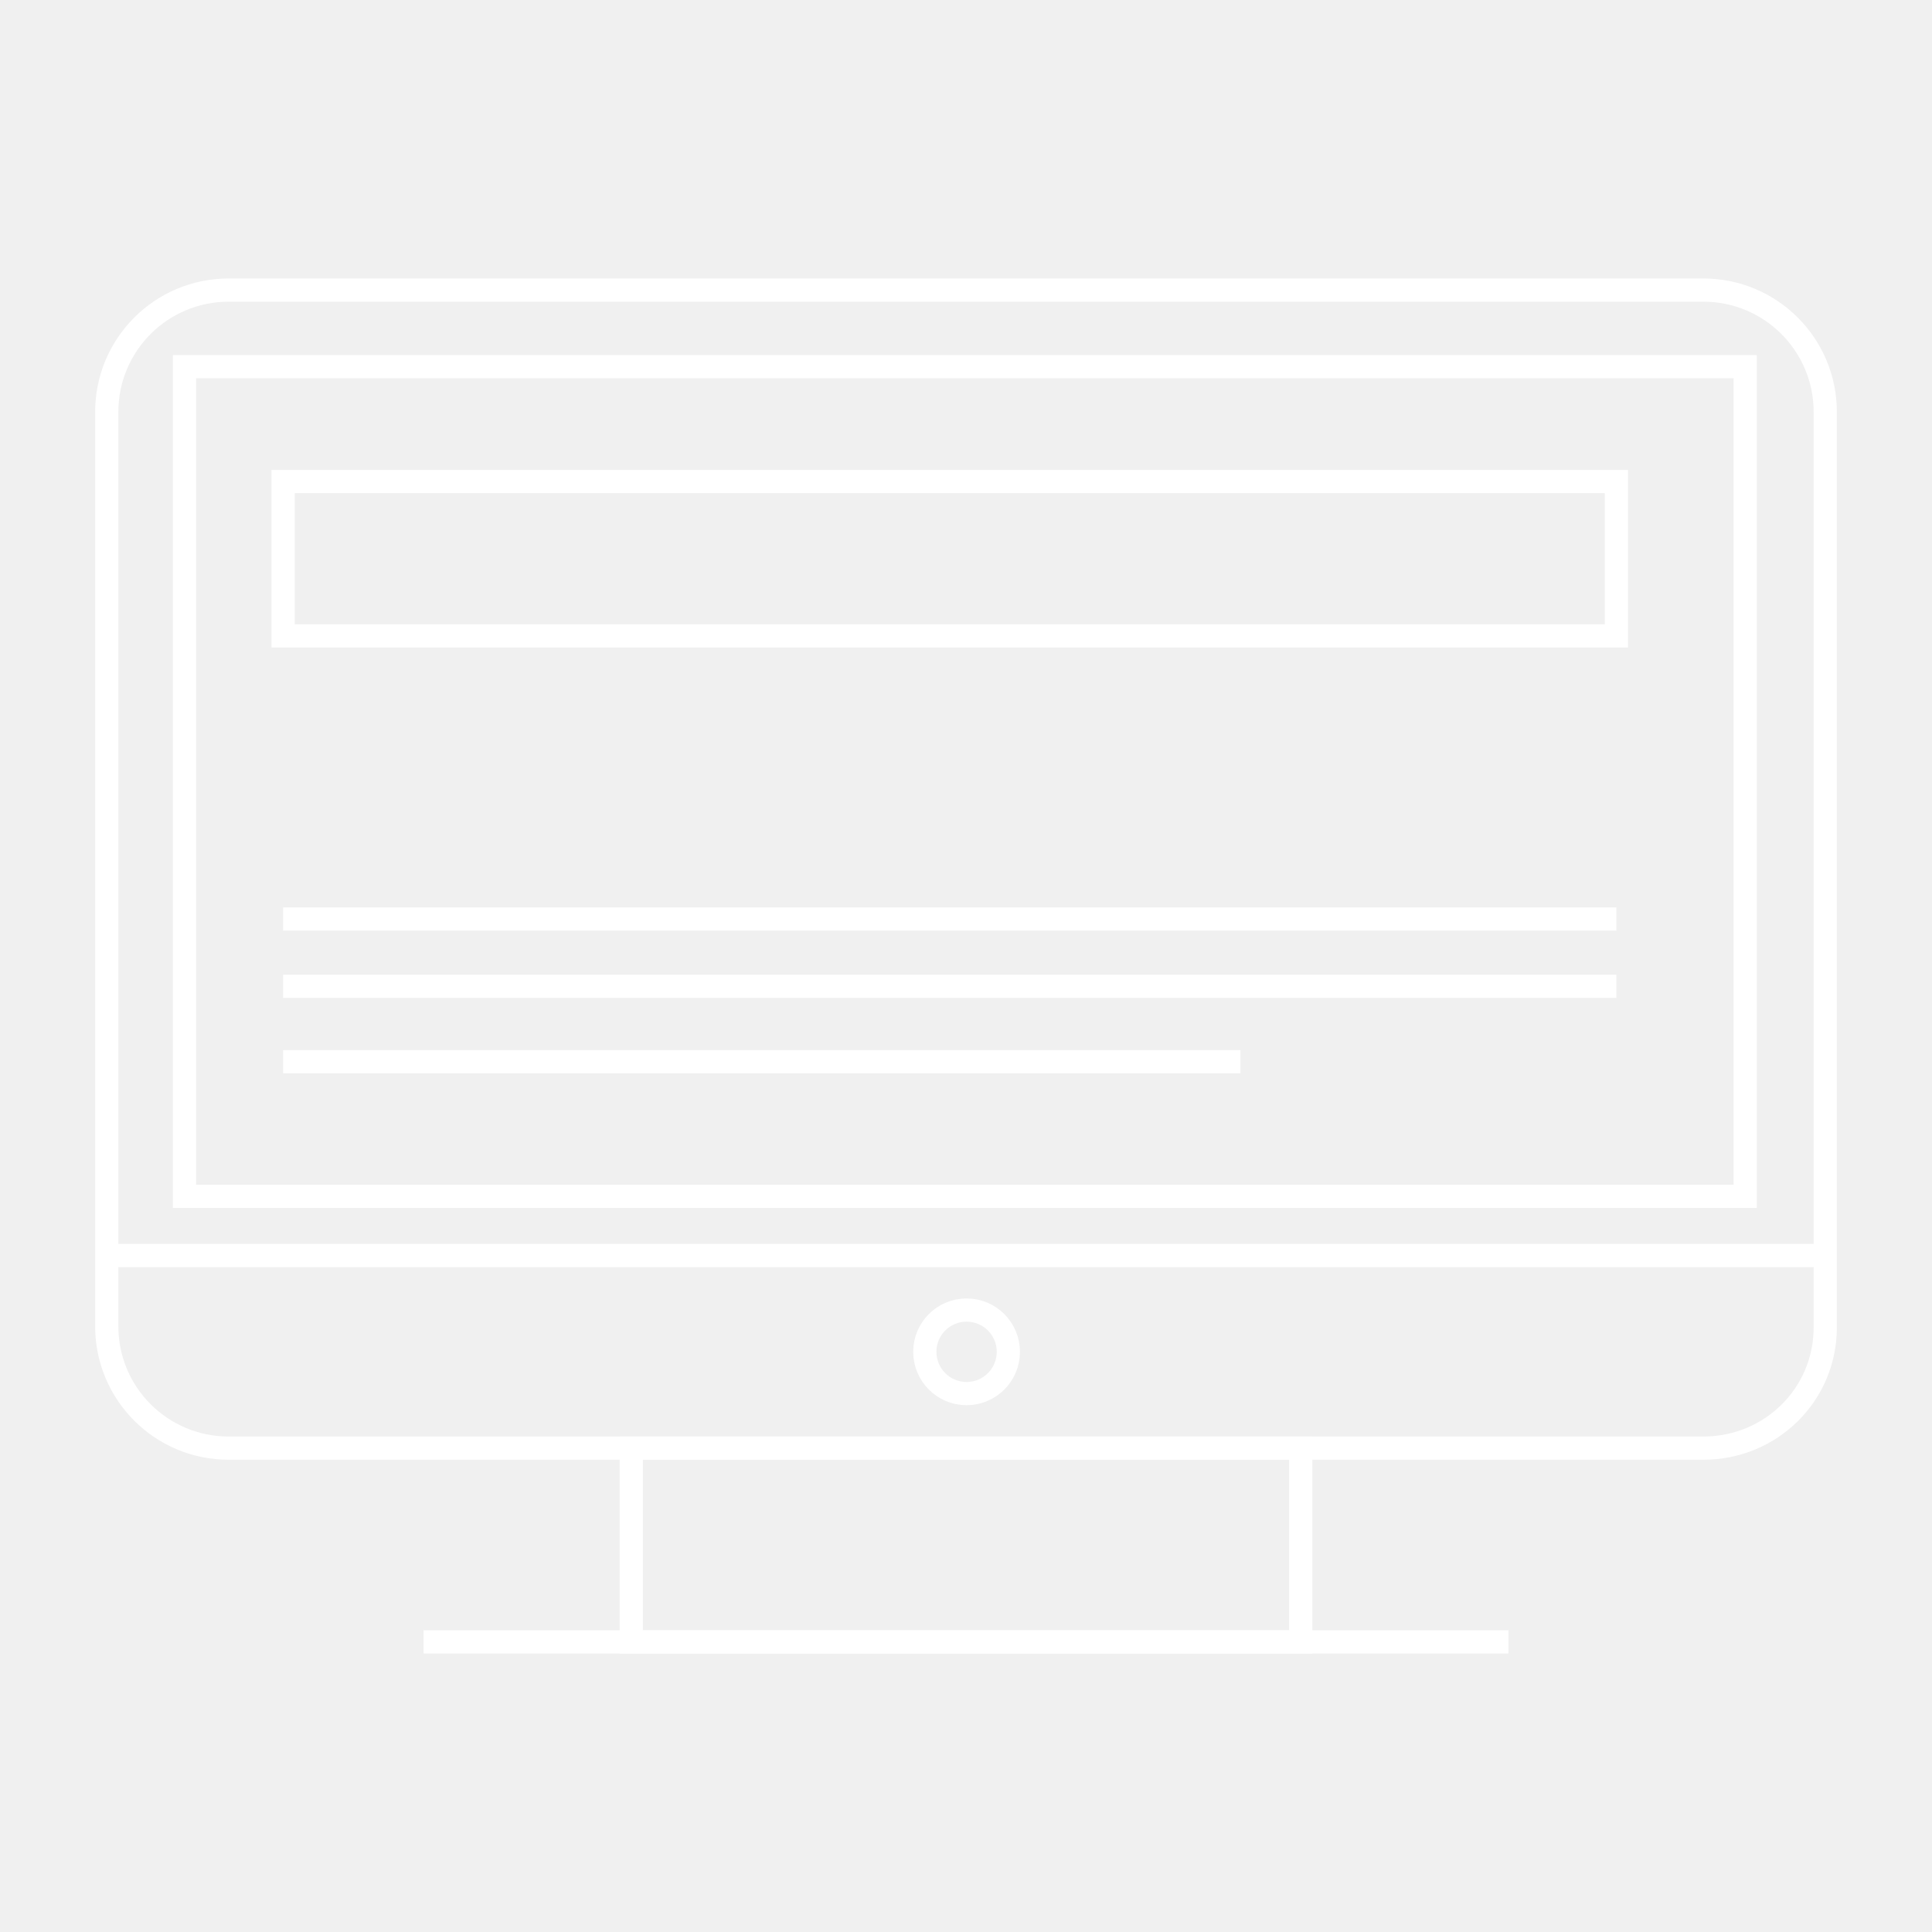
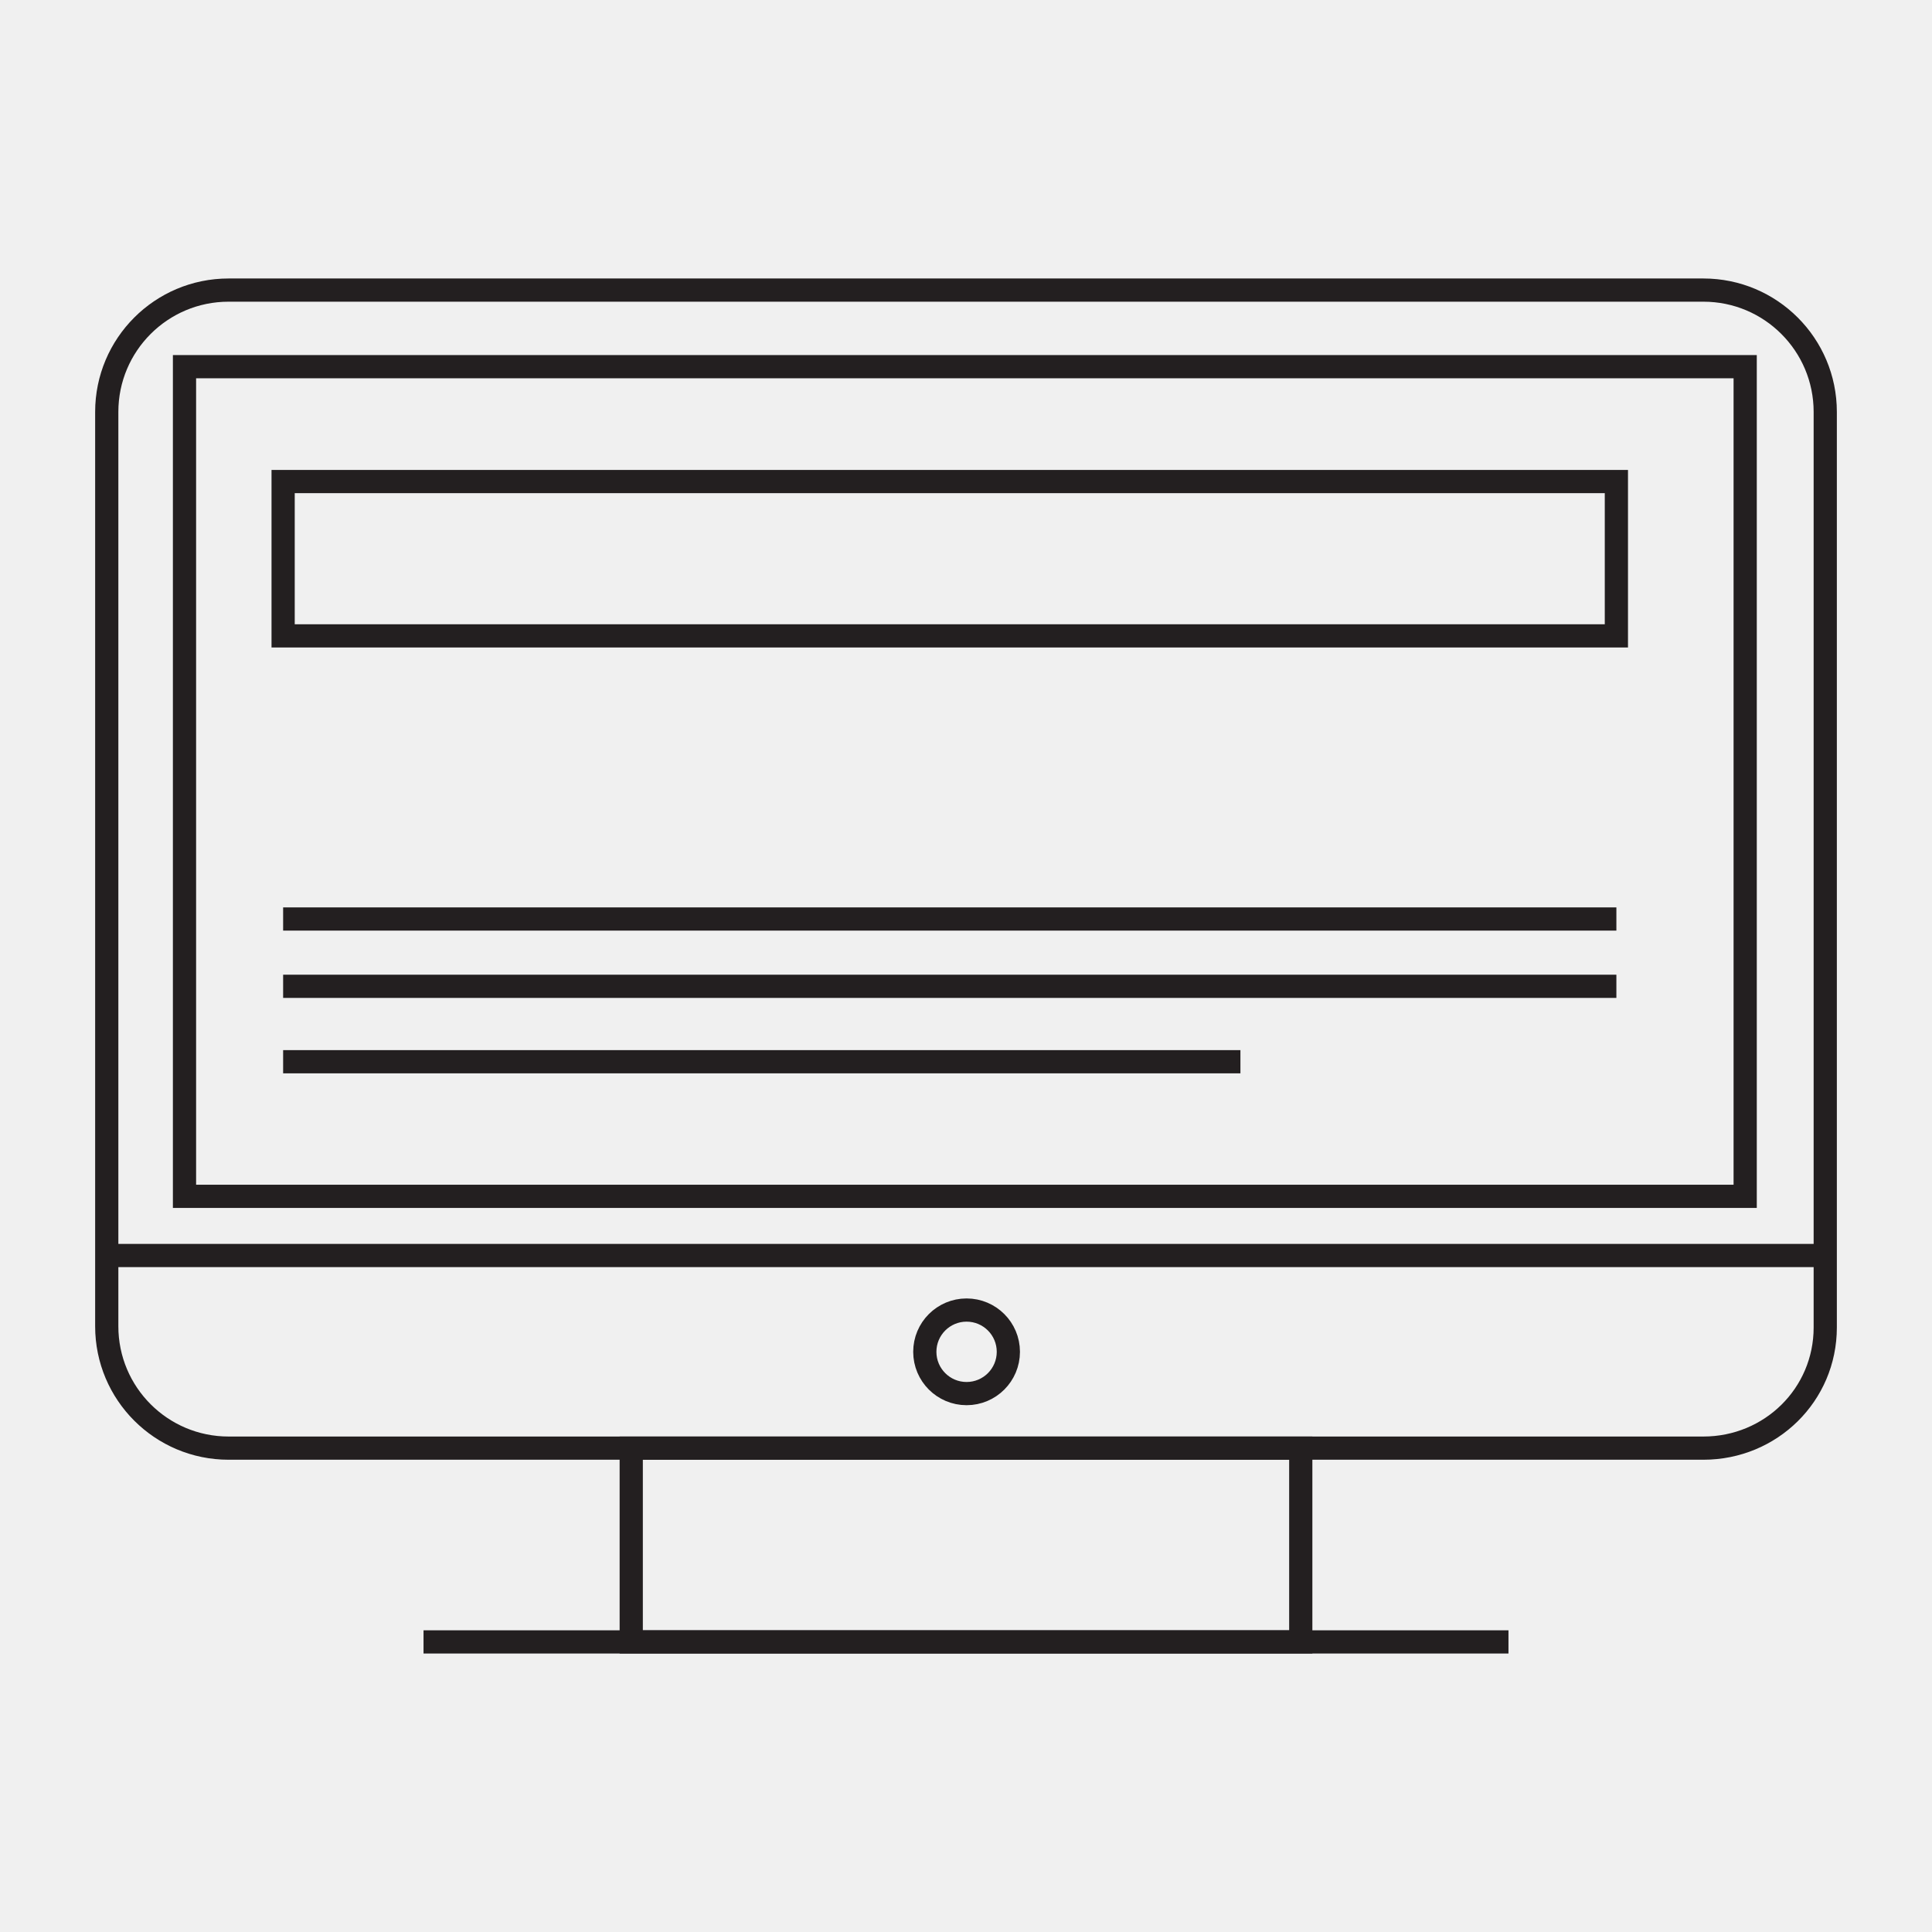
- <svg xmlns="http://www.w3.org/2000/svg" version="1.1" id="Layer_1" x="0px" y="0px" width="166.5px" height="166.5px" viewBox="-312 223.5 166.5 166.5" style="enable-background:new -312 223.5 166.5 166.5;" xml:space="preserve">
+ <svg xmlns="http://www.w3.org/2000/svg" version="1.1" id="Layer_1" x="0px" y="0px" width="166.5px" height="166.5px" viewBox="0 0 166.5 166.5" style="enable-background:new 0 0 166.5 166.5;" xml:space="preserve">
  <style type="text/css">
- 	.st0{fill:none;stroke:#FFFFFF;stroke-width:2;stroke-miterlimit:10;}
+ 	.st0{fill:none;stroke:#231F20;stroke-width:2;stroke-miterlimit:10;}
</style>
  <g id="Layer_1_1_">
</g>
  <g id="_x34__x2F_8_x2F_12_Content">
    <g id="XMLID_311_">
-       <path id="XMLID_962_" class="st0" d="M-165.2,348.3h-127.1c-5.8,0-10.5-4.7-10.5-10.5V259c0-5.8,4.7-10.5,10.5-10.5h127.1    c5.8,0,10.5,4.7,10.5,10.5v78.9C-154.7,343.7-159.4,348.3-165.2,348.3z" />
-       <rect id="XMLID_963_" x="-257.6" y="348.3" class="st0" width="57.7" height="16.7" />
-       <line id="XMLID_964_" class="st0" x1="-275.5" y1="365" x2="-182" y2="365" />
-       <line id="XMLID_966_" class="st0" x1="-302.8" y1="331.7" x2="-154.7" y2="331.7" />
-       <circle id="XMLID_13_" class="st0" cx="-228.7" cy="340" r="3.6" />
-       <rect id="XMLID_79_" x="-296.1" y="255.1" class="st0" width="134.5" height="71.5" />
-       <line id="XMLID_81_" class="st0" x1="-287.6" y1="315" x2="-205.1" y2="315" />
-       <line id="XMLID_82_" class="st0" x1="-287.6" y1="308.5" x2="-172.7" y2="308.5" />
-       <line id="XMLID_83_" class="st0" x1="-287.6" y1="302.7" x2="-172.7" y2="302.7" />
-       <rect id="XMLID_84_" x="-287.6" y="265" class="st0" width="114.9" height="13.3" />
+       <path id="XMLID_962_" class="st0" d="M146.8,124.8H19.7c-5.8,0-10.5-4.7-10.5-10.5V35.5c0-5.8,4.7-10.5,10.5-10.5h127.1    c5.8,0,10.5,4.7,10.5,10.5v78.9C157.3,120.2,152.6,124.8,146.8,124.8z" />
+       <rect id="XMLID_963_" x="54.4" y="124.8" class="st0" width="57.7" height="16.7" />
+       <line id="XMLID_964_" class="st0" x1="36.5" y1="141.5" x2="130" y2="141.5" />
+       <line id="XMLID_966_" class="st0" x1="9.2" y1="108.2" x2="157.3" y2="108.2" />
+       <circle id="XMLID_13_" class="st0" cx="83.3" cy="116.5" r="3.6" />
+       <rect id="XMLID_79_" x="15.9" y="31.6" class="st0" width="134.5" height="71.5" />
+       <line id="XMLID_81_" class="st0" x1="24.4" y1="91.5" x2="106.9" y2="91.5" />
+       <line id="XMLID_82_" class="st0" x1="24.4" y1="85" x2="139.3" y2="85" />
+       <line id="XMLID_83_" class="st0" x1="24.4" y1="79.2" x2="139.3" y2="79.2" />
+       <rect id="XMLID_84_" x="24.4" y="41.5" class="st0" width="114.9" height="13.3" />
    </g>
    <g id="XMLID_111_">
	</g>
    <g id="XMLID_112_">
	</g>
    <g id="XMLID_113_">
	</g>
    <g id="XMLID_114_">
	</g>
    <g id="XMLID_115_">
	</g>
    <g id="XMLID_116_">
	</g>
  </g>
</svg>
